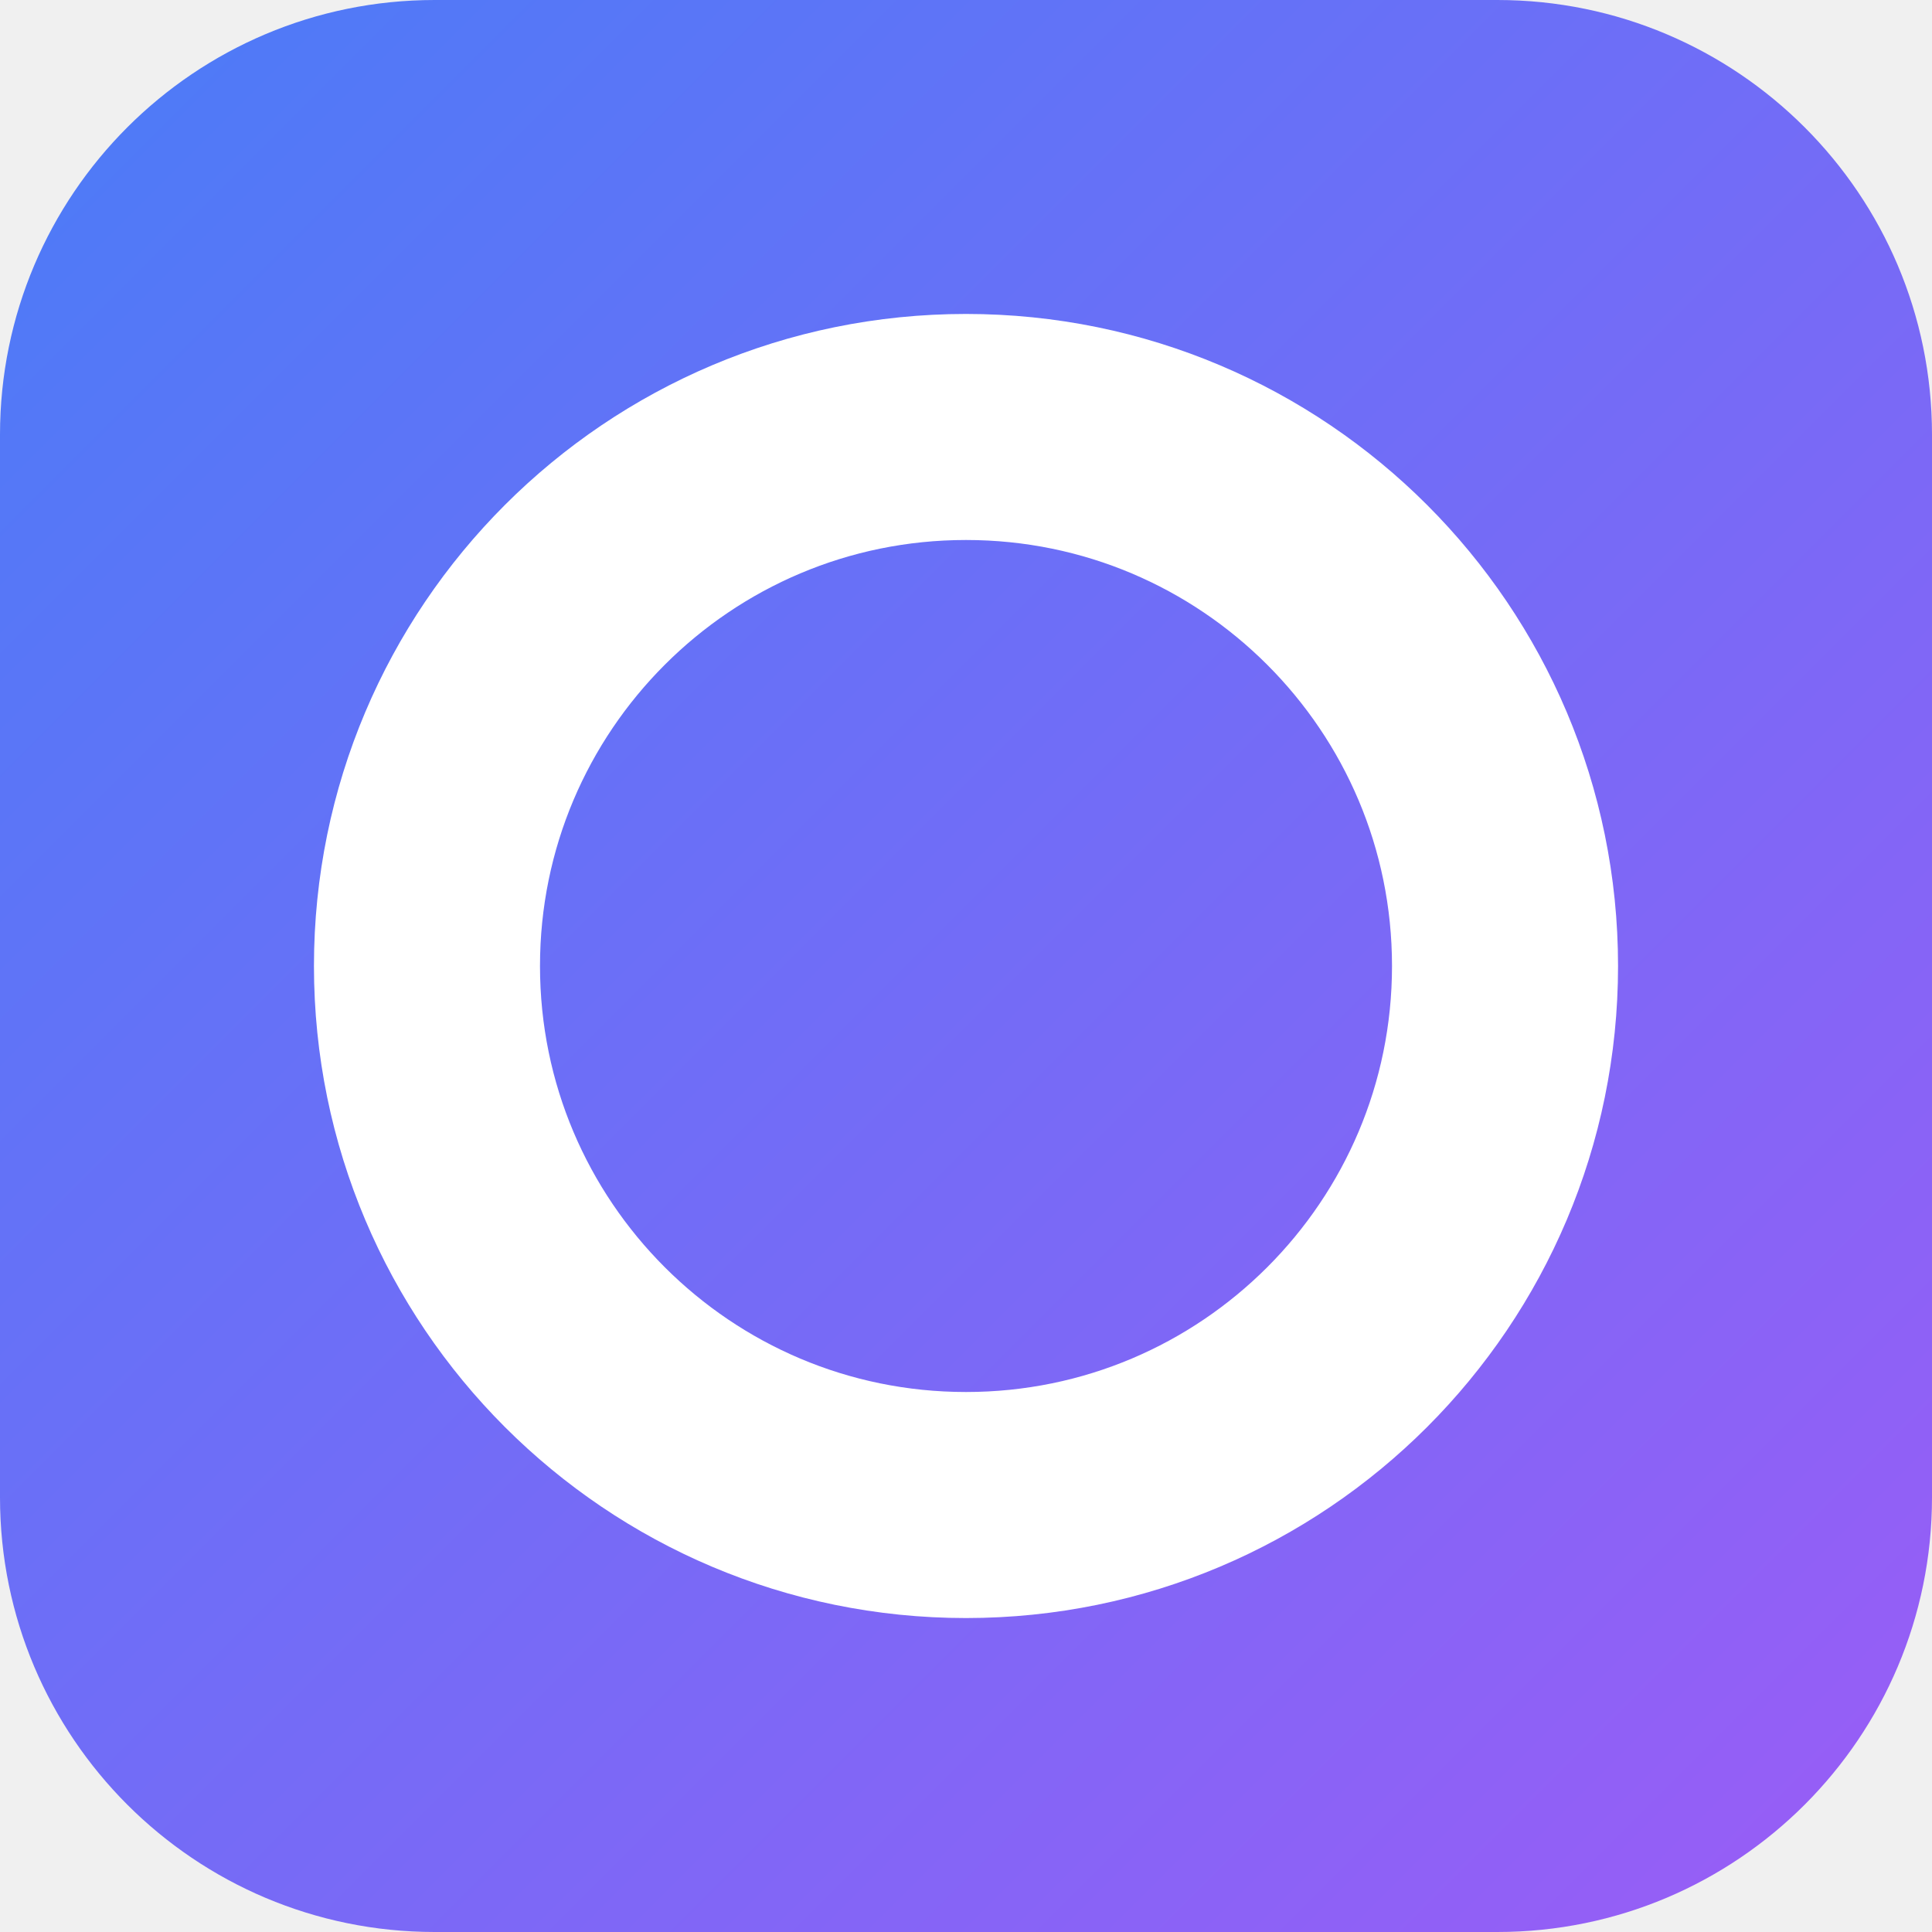
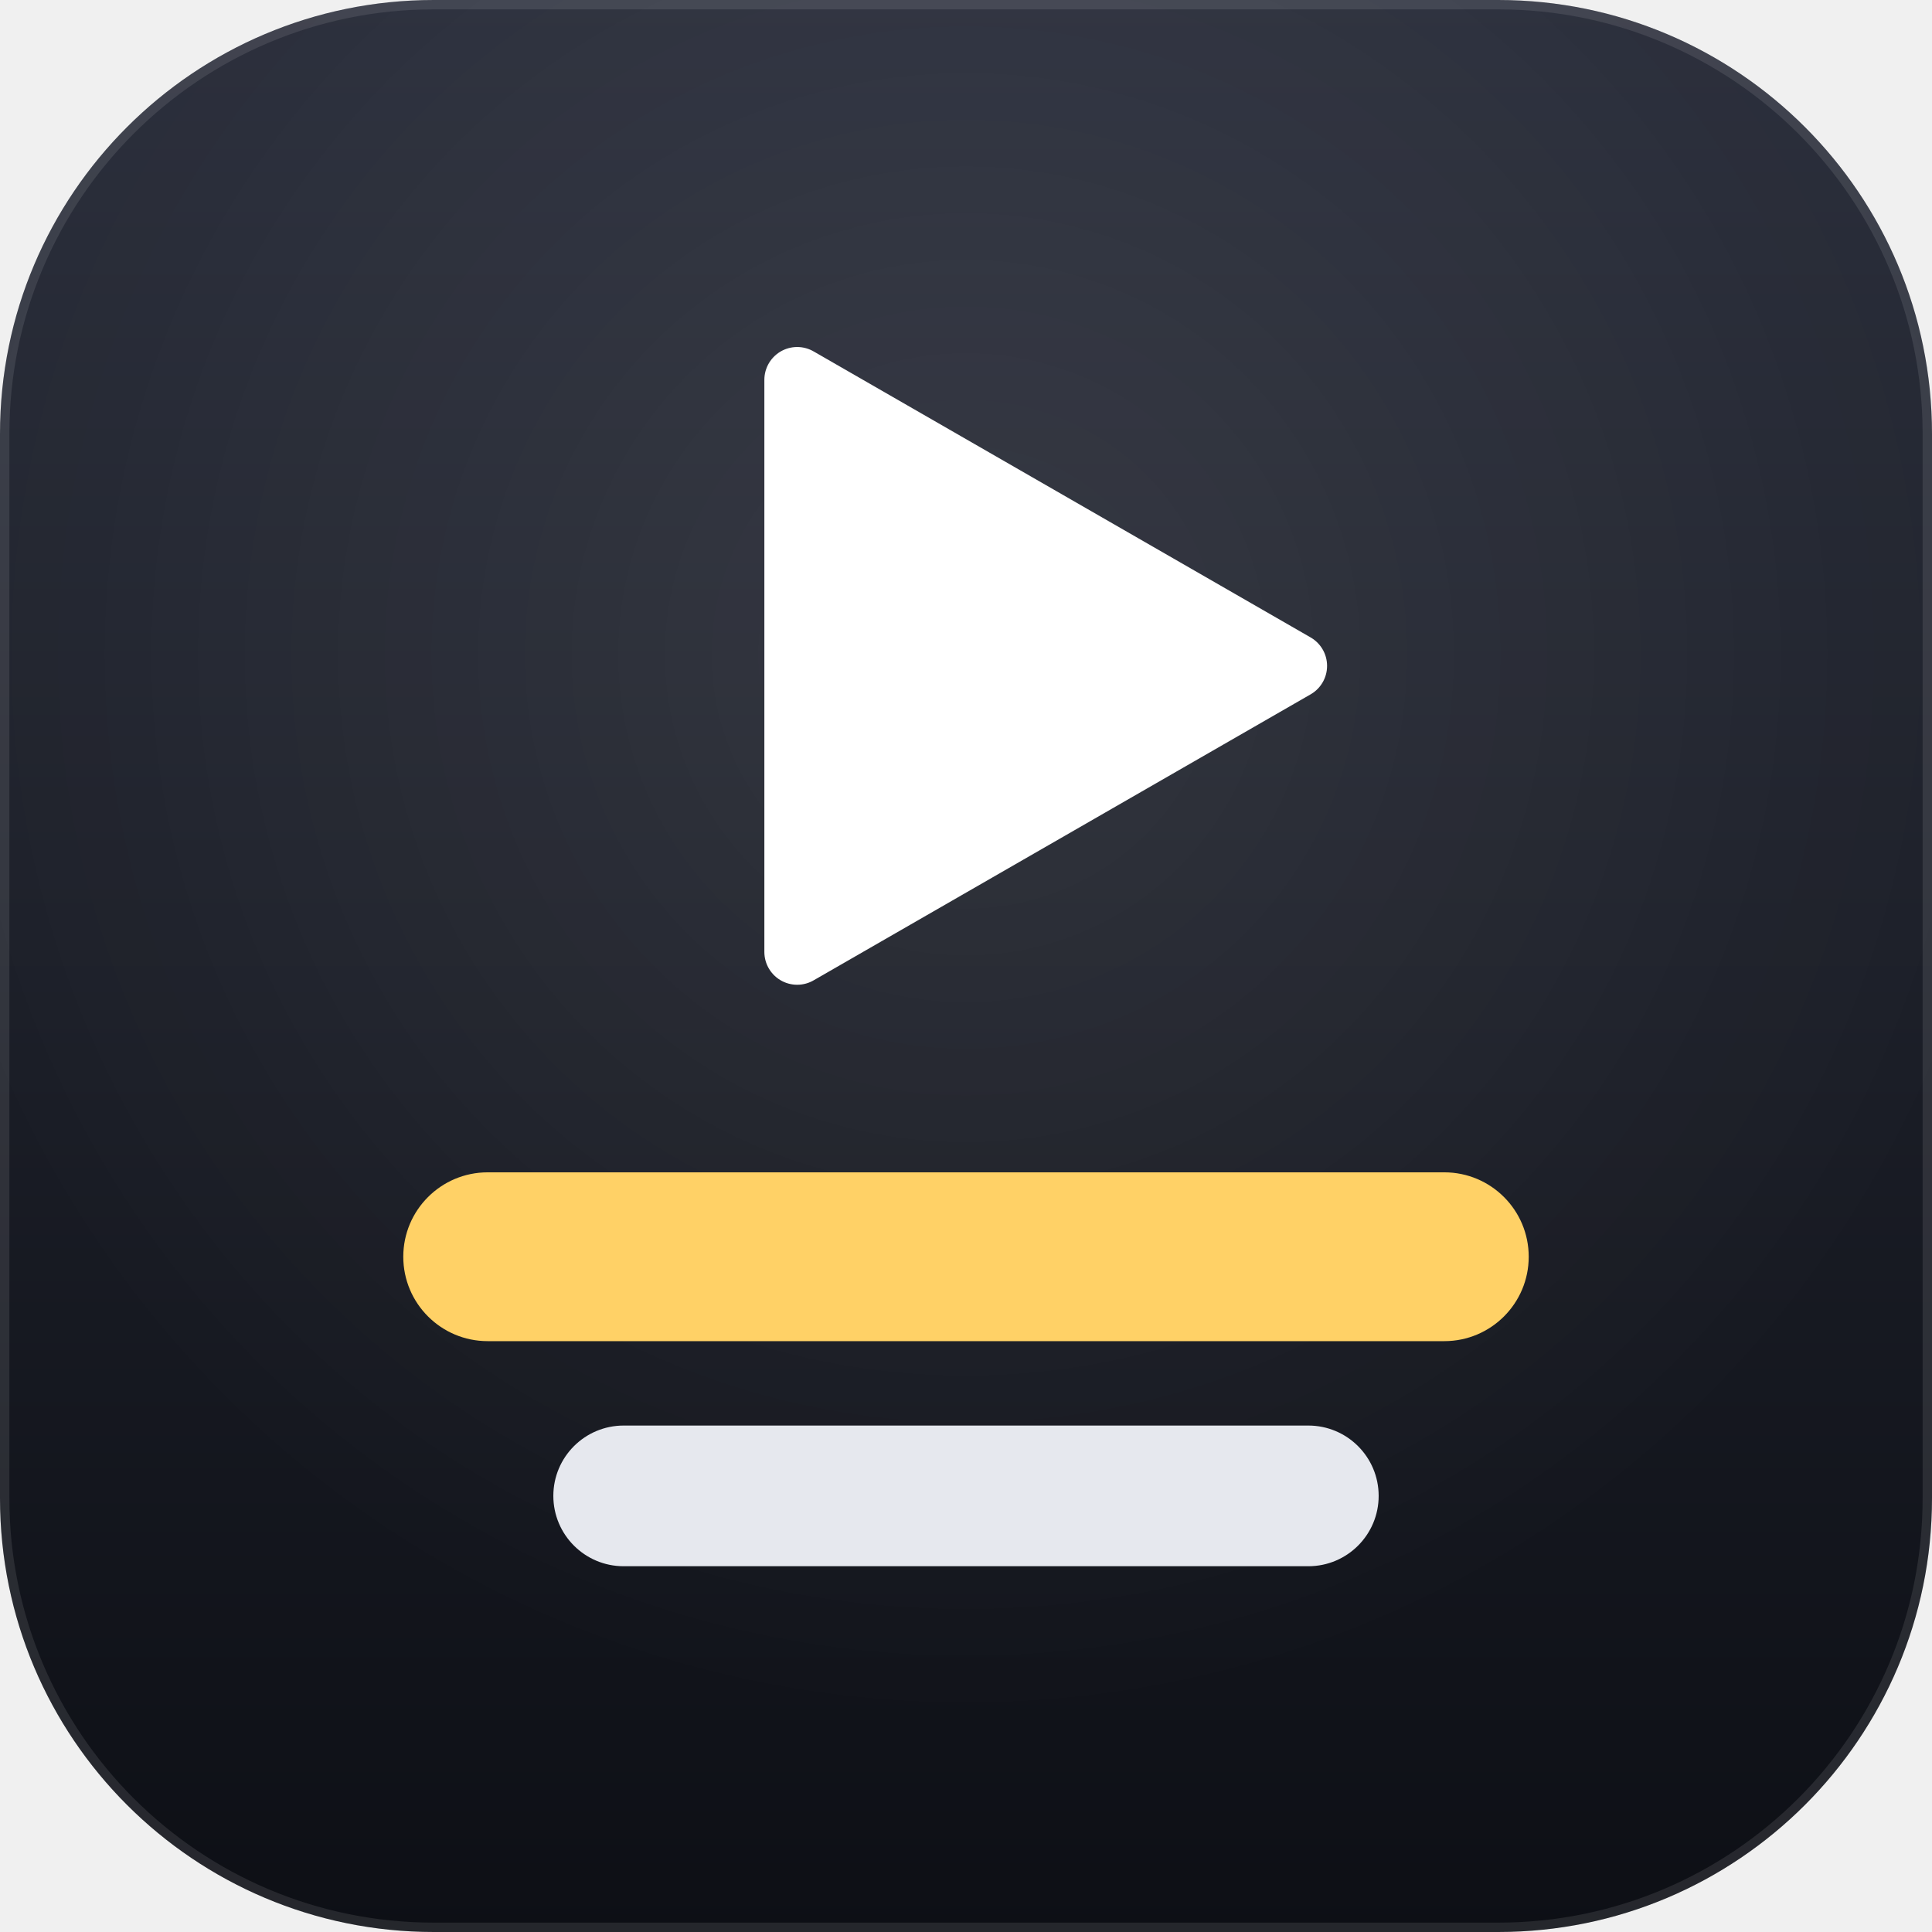
- <svg xmlns="http://www.w3.org/2000/svg" viewBox="0 0 100 100" width="100" height="100">
+ <svg xmlns="http://www.w3.org/2000/svg" viewBox="100 100 824 824" width="100" height="100">
  <defs>
-     <linearGradient id="g" x1="0" y1="0" x2="1" y2="1">
-       <stop offset="0" stop-color="#4A7CF7" />
-       <stop offset="1" stop-color="#9B5CF6" />
+     <linearGradient id="k" x1="0" y1="0" x2="0" y2="1">
+       <stop offset="0" stop-color="#2a2e3b" />
+       <stop offset="1" stop-color="#0d0f15" />
    </linearGradient>
+     <radialGradient id="h" cx="0.5" cy="0.34" r="0.55">
+       <stop offset="0" stop-color="#fff" stop-opacity="0.09" />
+       <stop offset="1" stop-color="#fff" stop-opacity="0" />
+     </radialGradient>
  </defs>
-   <rect width="100" height="100" rx="22.5" fill="url(#g)" />
-   <circle cx="50" cy="50" r="27.9" fill="none" stroke="#fff" stroke-width="11.7" />
+   <rect x="100" y="100" width="824" height="824" rx="185" fill="url(#k)" />
+   <rect x="100" y="100" width="824" height="824" rx="185" fill="url(#h)" />
+   <rect x="102" y="102" width="820" height="820" rx="183" fill="none" stroke="#fff" stroke-opacity="0.1" stroke-width="4" />
+   <path d="M440 262V506L652 384Z" fill="#fff" stroke="#fff" stroke-width="28" stroke-linejoin="round" />
+   <rect x="272" y="600" width="480" height="72" rx="36" fill="#ffd166" />
+   <rect x="336" y="708" width="352" height="60" rx="30" fill="#e6e8ee" />
</svg>
